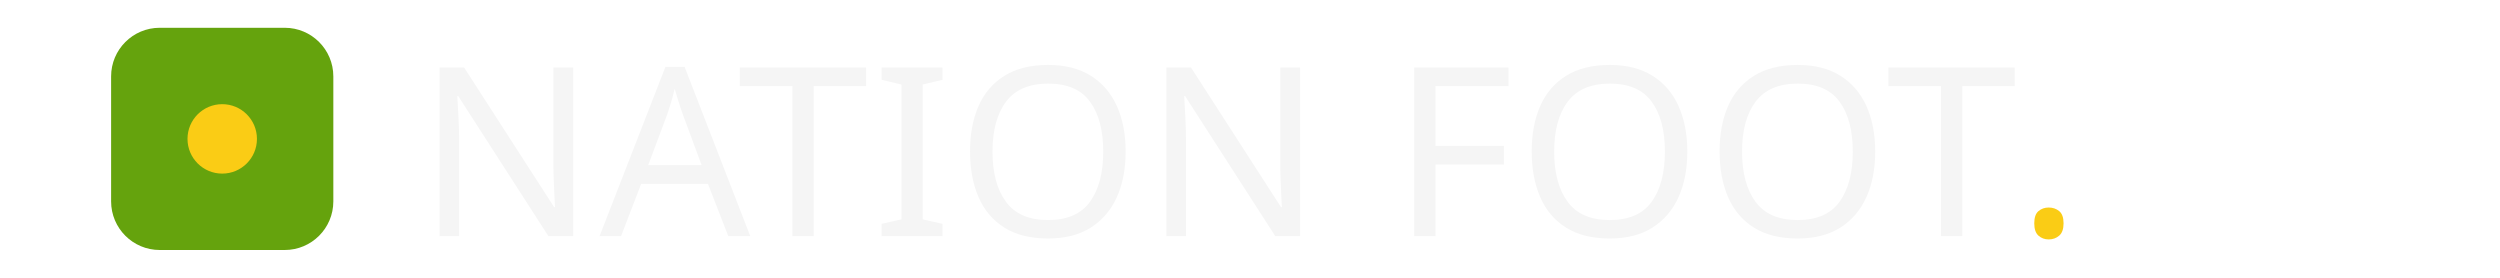
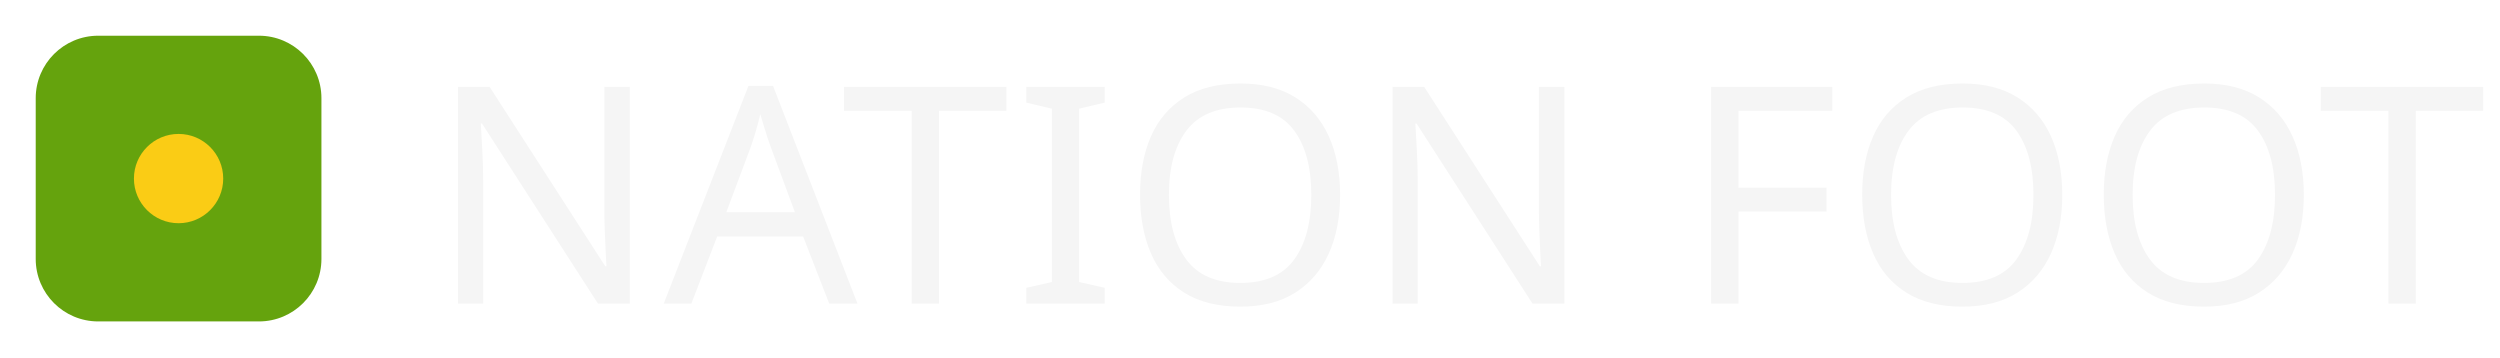
- <svg xmlns="http://www.w3.org/2000/svg" width="720" height="80" viewBox="0 30 720 80">
+ <svg xmlns="http://www.w3.org/2000/svg" width="560" height="80" viewBox="24 30 560 80">
  <rect x="32" y="38" width="64" height="64" rx="14" fill="#65A30D" />
  <circle cx="64" cy="70" r="10" fill="#FACC15" />
  <text x="120" y="98" font-family="Anton, 'Bebas Neue', 'Oswald', 'Impact', sans-serif" font-size="68" font-weight="400" fill="#F5F5F5" letter-spacing="1">NATION FOOT<tspan fill="#FACC15">.</tspan>
  </text>
</svg>
